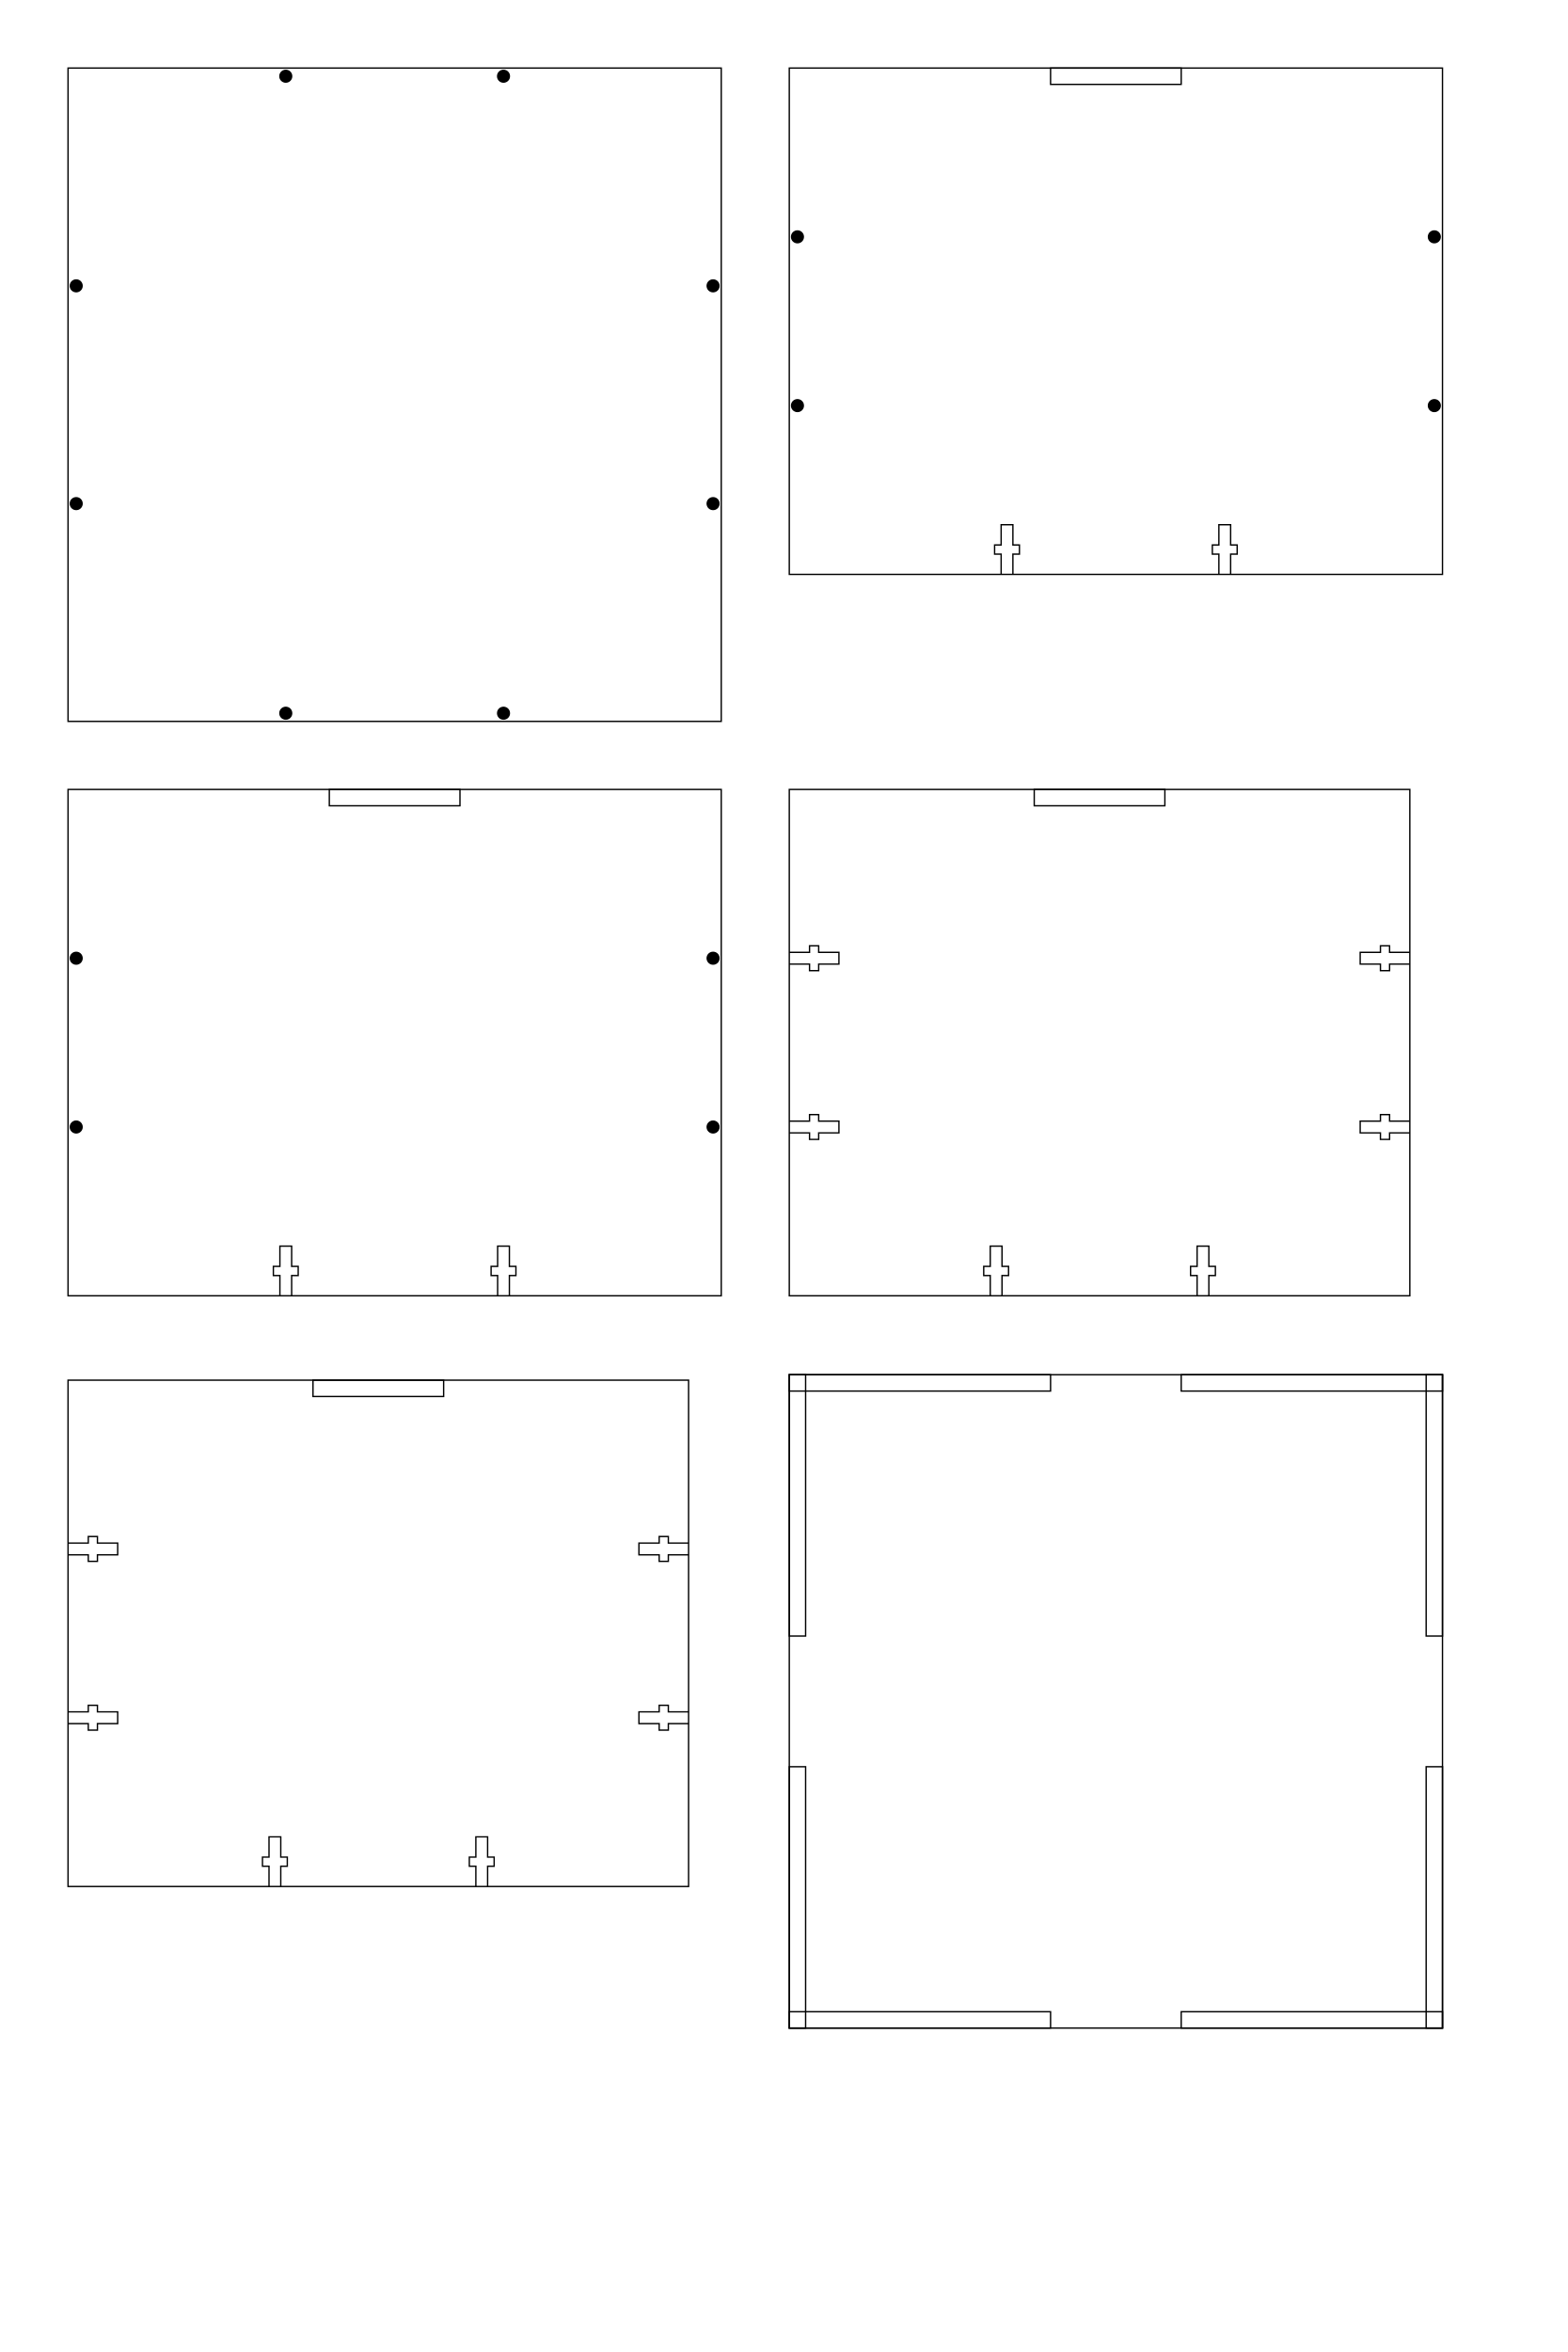
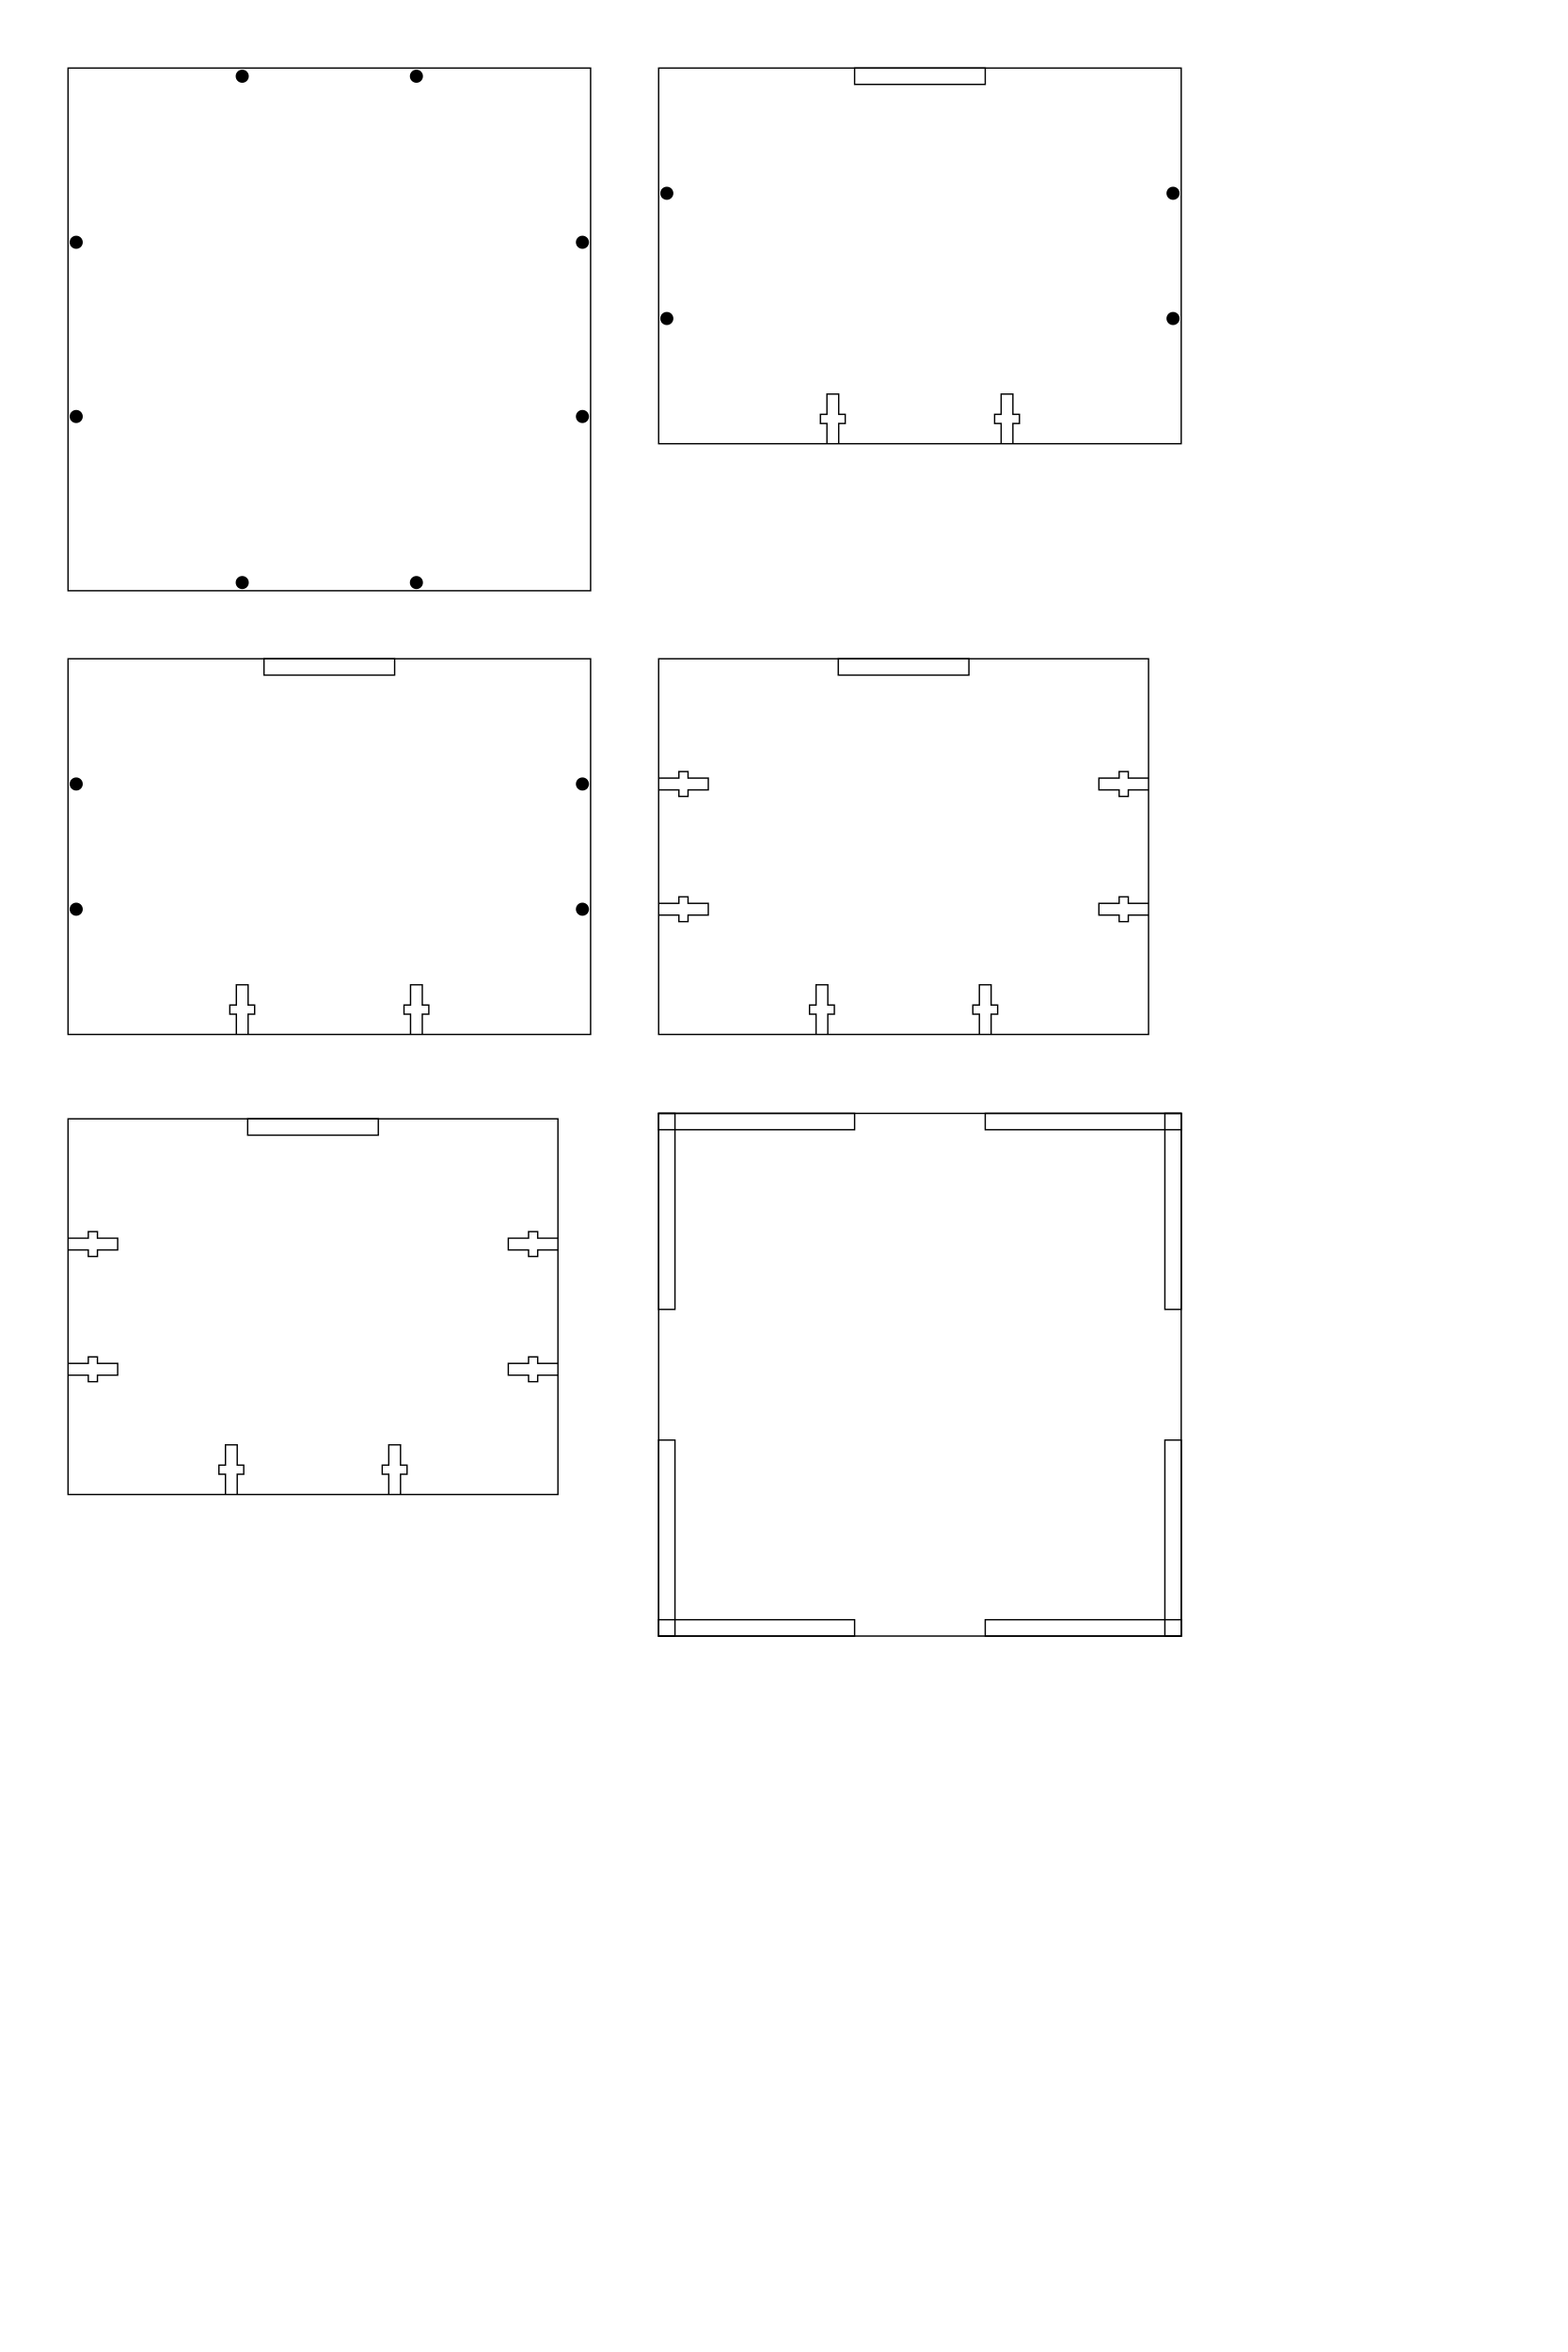
<svg xmlns="http://www.w3.org/2000/svg" width="1152" height="1728" viewbox="0 0 1152 1728" version="1.1">
-   <rect x="50" y="50" width="480.0" height="480.0" stroke-width="1" stroke="black" fill="none" />
-   <circle cx="210.0" cy="524.0" r="4.32" stroke-width="1" stroke="black" fill="black" />
-   <circle cx="370.0" cy="524.0" r="4.32" stroke-width="1" stroke="black" fill="black" />
-   <circle cx="210.0" cy="56.0" r="4.32" stroke-width="1" stroke="black" fill="black" />
-   <circle cx="370.0" cy="56.0" r="4.32" stroke-width="1" stroke="black" fill="black" />
-   <circle cx="524.0" cy="210.0" r="4.32" stroke-width="1" stroke="black" fill="black" />
-   <circle cx="524.0" cy="370.0" r="4.32" stroke-width="1" stroke="black" fill="black" />
-   <circle cx="56.0" cy="210.0" r="4.32" stroke-width="1" stroke="black" fill="black" />
-   <circle cx="56.0" cy="370.0" r="4.32" stroke-width="1" stroke="black" fill="black" />
-   <rect x="580.0" y="50" width="480.0" height="372.0" stroke-width="1" stroke="black" fill="none" />
-   <circle cx="586.0" cy="174.0" r="4.32" stroke-width="1" stroke="black" fill="black" />
-   <circle cx="586.0" cy="298.0" r="4.32" stroke-width="1" stroke="black" fill="black" />
-   <circle cx="1054.0" cy="174.0" r="4.32" stroke-width="1" stroke="black" fill="black" />
-   <circle cx="1054.0" cy="298.0" r="4.32" stroke-width="1" stroke="black" fill="black" />
-   <polyline points="744.32,422.0 744.32,436.88 739.52,436.88 739.52,443.6 744.32,443.6 744.32,458.48, 752.96,458.48 752.96,443.6 757.76,443.6 757.76,436.88 752.96,436.88 752.96,422.0" stroke-width="1" stroke="black" fill="none" transform="rotate(180,744.32,422.0)" />
-   <polyline points="904.32,422.0 904.32,436.88 899.52,436.88 899.52,443.6 904.32,443.6 904.32,458.48, 912.96,458.48 912.96,443.6 917.76,443.6 917.76,436.88 912.96,436.88 912.96,422.0" stroke-width="1" stroke="black" fill="none" transform="rotate(180,904.32,422.0)" />
-   <rect x="772.0" y="50" width="96" height="12.0" stroke-width="1" stroke="black" fill="none" />
-   <rect x="50" y="580.0" width="480.0" height="372.0" stroke-width="1" stroke="black" fill="none" />
-   <circle cx="56.0" cy="704.0" r="4.32" stroke-width="1" stroke="black" fill="black" />
-   <circle cx="56.0" cy="828.0" r="4.32" stroke-width="1" stroke="black" fill="black" />
-   <circle cx="524.0" cy="704.0" r="4.32" stroke-width="1" stroke="black" fill="black" />
-   <circle cx="524.0" cy="828.0" r="4.32" stroke-width="1" stroke="black" fill="black" />
-   <polyline points="214.32,952.0 214.32,966.88 209.52,966.88 209.52,973.6 214.32,973.6 214.32,988.48, 222.96,988.48 222.96,973.6 227.76,973.6 227.76,966.88 222.96,966.88 222.96,952.0" stroke-width="1" stroke="black" fill="none" transform="rotate(180,214.32,952.0)" />
-   <polyline points="374.32,952.0 374.32,966.88 369.52,966.88 369.52,973.6 374.32,973.6 374.32,988.48, 382.96,988.48 382.96,973.6 387.76,973.6 387.76,966.88 382.96,966.88 382.96,952.0" stroke-width="1" stroke="black" fill="none" transform="rotate(180,374.32,952.0)" />
-   <rect x="242.0" y="580.0" width="96" height="12.0" stroke-width="1" stroke="black" fill="none" />
-   <rect x="580.0" y="580.0" width="456.0" height="372.0" stroke-width="1" stroke="black" fill="none" />
-   <polyline points="736.32,952.0 736.32,966.88 731.52,966.88 731.52,973.6 736.32,973.6 736.32,988.48, 744.96,988.48 744.96,973.6 749.76,973.6 749.76,966.88 744.96,966.88 744.96,952.0" stroke-width="1" stroke="black" fill="none" transform="rotate(180,736.32,952.0)" />
-   <polyline points="888.32,952.0 888.32,966.88 883.52,966.88 883.52,973.6 888.32,973.6 888.32,988.48, 896.96,988.48 896.96,973.6 901.76,973.6 901.76,966.88 896.96,966.88 896.96,952.0" stroke-width="1" stroke="black" fill="none" transform="rotate(180,888.32,952.0)" />
-   <polyline points="580.0,708.32 580.0,723.2 575.2,723.2 575.2,729.92 580.0,729.92 580.0,744.8, 588.64,744.8 588.64,729.92 593.44,729.92 593.44,723.2 588.64,723.2 588.64,708.32" stroke-width="1" stroke="black" fill="none" transform="rotate(270,580.0,708.32)" />
-   <polyline points="580.0,832.32 580.0,847.2 575.2,847.2 575.2,853.92 580.0,853.92 580.0,868.8, 588.64,868.8 588.64,853.92 593.44,853.92 593.44,847.2 588.64,847.2 588.64,832.32" stroke-width="1" stroke="black" fill="none" transform="rotate(270,580.0,832.32)" />
-   <polyline points="1036.0,699.68 1036.0,714.56 1031.2,714.56 1031.2,721.28 1036.0,721.28 1036.0,736.16, 1044.64,736.16 1044.64,721.28 1049.44,721.28 1049.44,714.56 1044.64,714.56 1044.64,699.68" stroke-width="1" stroke="black" fill="none" transform="rotate(90,1036.0,699.68)" />
-   <polyline points="1036.0,823.68 1036.0,838.56 1031.2,838.56 1031.2,845.28 1036.0,845.28 1036.0,860.16, 1044.64,860.16 1044.64,845.28 1049.44,845.28 1049.44,838.56 1044.64,838.56 1044.64,823.68" stroke-width="1" stroke="black" fill="none" transform="rotate(90,1036.0,823.68)" />
-   <rect x="760.0" y="580.0" width="96" height="12.0" stroke-width="1" stroke="black" fill="none" />
-   <rect x="50" y="1014.0" width="456.0" height="372.0" stroke-width="1" stroke="black" fill="none" />
-   <polyline points="206.32,1386.0 206.32,1400.88 201.52,1400.88 201.52,1407.6 206.32,1407.6 206.32,1422.48, 214.96,1422.48 214.96,1407.6 219.76,1407.6 219.76,1400.88 214.96,1400.88 214.96,1386.0" stroke-width="1" stroke="black" fill="none" transform="rotate(180,206.32,1386.0)" />
-   <polyline points="358.32,1386.0 358.32,1400.88 353.52,1400.88 353.52,1407.6 358.32,1407.6 358.32,1422.48, 366.96,1422.48 366.96,1407.6 371.76,1407.6 371.76,1400.88 366.96,1400.88 366.96,1386.0" stroke-width="1" stroke="black" fill="none" transform="rotate(180,358.32,1386.0)" />
-   <polyline points="50,1142.32 50,1157.2 45.2,1157.2 45.2,1163.92 50,1163.92 50,1178.8, 58.64,1178.8 58.64,1163.92 63.44,1163.92 63.44,1157.2 58.64,1157.2 58.64,1142.32" stroke-width="1" stroke="black" fill="none" transform="rotate(270,50,1142.32)" />
-   <polyline points="50,1266.32 50,1281.2 45.2,1281.2 45.2,1287.92 50,1287.92 50,1302.8, 58.64,1302.8 58.64,1287.92 63.44,1287.92 63.44,1281.2 58.64,1281.2 58.64,1266.32" stroke-width="1" stroke="black" fill="none" transform="rotate(270,50,1266.32)" />
-   <polyline points="506.0,1133.68 506.0,1148.56 501.2,1148.56 501.2,1155.28 506.0,1155.28 506.0,1170.16, 514.64,1170.16 514.64,1155.28 519.44,1155.28 519.44,1148.56 514.64,1148.56 514.64,1133.68" stroke-width="1" stroke="black" fill="none" transform="rotate(90,506.0,1133.68)" />
-   <polyline points="506.0,1257.68 506.0,1272.56 501.2,1272.56 501.2,1279.28 506.0,1279.28 506.0,1294.16, 514.64,1294.16 514.64,1279.28 519.44,1279.28 519.44,1272.56 514.64,1272.56 514.64,1257.68" stroke-width="1" stroke="black" fill="none" transform="rotate(90,506.0,1257.68)" />
-   <rect x="230.0" y="1014.0" width="96" height="12.0" stroke-width="1" stroke="black" fill="none" />
-   <rect x="580.0" y="1010.0" width="480.0" height="480.0" stroke-width="1" stroke="black" fill="none" />
-   <rect x="580.0" y="1010.0" width="192.0" height="12.0" stroke-width="1" stroke="black" fill="none" />
-   <rect x="580.0" y="1010.0" width="12.0" height="192.0" stroke-width="1" stroke="black" fill="none" />
-   <rect x="868.0" y="1010.0" width="192.0" height="12.0" stroke-width="1" stroke="black" fill="none" />
-   <rect x="1048.0" y="1010.0" width="12.0" height="192.0" stroke-width="1" stroke="black" fill="none" />
-   <rect x="580.0" y="1478.0" width="192.0" height="12.0" stroke-width="1" stroke="black" fill="none" />
-   <rect x="580.0" y="1298.0" width="12.0" height="192.0" stroke-width="1" stroke="black" fill="none" />
-   <rect x="868.0" y="1478.0" width="192.0" height="12.0" stroke-width="1" stroke="black" fill="none" />
-   <rect x="1048.0" y="1298.0" width="12.0" height="192.0" stroke-width="1" stroke="black" fill="none" />
+   <rect x="50" y="50" width="384.0" height="384.0" stroke-width="1" stroke="black" fill="none" />
+   <circle cx="178.0" cy="428.0" r="4.32" stroke-width="1" stroke="black" fill="black" />
+   <circle cx="306.0" cy="428.0" r="4.32" stroke-width="1" stroke="black" fill="black" />
+   <circle cx="178.0" cy="56.0" r="4.32" stroke-width="1" stroke="black" fill="black" />
+   <circle cx="306.0" cy="56.0" r="4.32" stroke-width="1" stroke="black" fill="black" />
+   <circle cx="428.0" cy="178.0" r="4.32" stroke-width="1" stroke="black" fill="black" />
+   <circle cx="428.0" cy="306.0" r="4.32" stroke-width="1" stroke="black" fill="black" />
+   <circle cx="56.0" cy="178.0" r="4.32" stroke-width="1" stroke="black" fill="black" />
+   <circle cx="56.0" cy="306.0" r="4.32" stroke-width="1" stroke="black" fill="black" />
+   <rect x="484.0" y="50" width="384.0" height="276.0" stroke-width="1" stroke="black" fill="none" />
+   <circle cx="490.0" cy="142.0" r="4.32" stroke-width="1" stroke="black" fill="black" />
+   <circle cx="490.0" cy="234.0" r="4.32" stroke-width="1" stroke="black" fill="black" />
+   <circle cx="862.0" cy="142.0" r="4.32" stroke-width="1" stroke="black" fill="black" />
+   <circle cx="862.0" cy="234.0" r="4.32" stroke-width="1" stroke="black" fill="black" />
+   <polyline points="616.32,326.0 616.32,340.88 611.52,340.88 611.52,347.6 616.32,347.6 616.32,362.48, 624.96,362.48 624.96,347.6 629.76,347.6 629.76,340.88 624.96,340.88 624.96,326.0" stroke-width="1" stroke="black" fill="none" transform="rotate(180,616.32,326.0)" />
+   <polyline points="744.32,326.0 744.32,340.88 739.52,340.88 739.52,347.6 744.32,347.6 744.32,362.48, 752.96,362.48 752.96,347.6 757.76,347.6 757.76,340.88 752.96,340.88 752.96,326.0" stroke-width="1" stroke="black" fill="none" transform="rotate(180,744.32,326.0)" />
+   <rect x="628.0" y="50" width="96" height="12.0" stroke-width="1" stroke="black" fill="none" />
+   <rect x="50" y="484.0" width="384.0" height="276.0" stroke-width="1" stroke="black" fill="none" />
+   <circle cx="56.0" cy="576.0" r="4.32" stroke-width="1" stroke="black" fill="black" />
+   <circle cx="56.0" cy="668.0" r="4.32" stroke-width="1" stroke="black" fill="black" />
+   <circle cx="428.0" cy="576.0" r="4.32" stroke-width="1" stroke="black" fill="black" />
+   <circle cx="428.0" cy="668.0" r="4.32" stroke-width="1" stroke="black" fill="black" />
+   <polyline points="182.32,760.0 182.32,774.88 177.52,774.88 177.52,781.6 182.32,781.6 182.32,796.48, 190.96,796.48 190.96,781.6 195.76,781.6 195.76,774.88 190.96,774.88 190.96,760.0" stroke-width="1" stroke="black" fill="none" transform="rotate(180,182.32,760.0)" />
+   <polyline points="310.32,760.0 310.32,774.88 305.52,774.88 305.52,781.6 310.32,781.6 310.32,796.48, 318.96,796.48 318.96,781.6 323.76,781.6 323.76,774.88 318.96,774.88 318.96,760.0" stroke-width="1" stroke="black" fill="none" transform="rotate(180,310.32,760.0)" />
+   <rect x="194.0" y="484.0" width="96" height="12.0" stroke-width="1" stroke="black" fill="none" />
+   <rect x="484.0" y="484.0" width="360.0" height="276.0" stroke-width="1" stroke="black" fill="none" />
+   <polyline points="608.32,760.0 608.32,774.88 603.52,774.88 603.52,781.6 608.32,781.6 608.32,796.48, 616.96,796.48 616.96,781.6 621.76,781.6 621.76,774.88 616.96,774.88 616.96,760.0" stroke-width="1" stroke="black" fill="none" transform="rotate(180,608.32,760.0)" />
+   <polyline points="728.32,760.0 728.32,774.88 723.52,774.88 723.52,781.6 728.32,781.6 728.32,796.48, 736.96,796.48 736.96,781.6 741.76,781.6 741.76,774.88 736.96,774.88 736.96,760.0" stroke-width="1" stroke="black" fill="none" transform="rotate(180,728.32,760.0)" />
+   <polyline points="484.0,580.32 484.0,595.2 479.2,595.2 479.2,601.92 484.0,601.92 484.0,616.8, 492.64,616.8 492.64,601.92 497.44,601.92 497.44,595.2 492.64,595.2 492.64,580.32" stroke-width="1" stroke="black" fill="none" transform="rotate(270,484.0,580.32)" />
+   <polyline points="484.0,672.32 484.0,687.2 479.2,687.2 479.2,693.92 484.0,693.92 484.0,708.8, 492.64,708.8 492.64,693.92 497.44,693.92 497.44,687.2 492.64,687.2 492.64,672.32" stroke-width="1" stroke="black" fill="none" transform="rotate(270,484.0,672.32)" />
+   <polyline points="844.0,571.68 844.0,586.56 839.2,586.56 839.2,593.28 844.0,593.28 844.0,608.16, 852.64,608.16 852.64,593.28 857.44,593.28 857.44,586.56 852.64,586.56 852.64,571.68" stroke-width="1" stroke="black" fill="none" transform="rotate(90,844.0,571.68)" />
+   <polyline points="844.0,663.68 844.0,678.56 839.2,678.56 839.2,685.28 844.0,685.28 844.0,700.16, 852.64,700.16 852.64,685.28 857.44,685.28 857.44,678.56 852.64,678.56 852.64,663.68" stroke-width="1" stroke="black" fill="none" transform="rotate(90,844.0,663.68)" />
+   <rect x="616.0" y="484.0" width="96" height="12.0" stroke-width="1" stroke="black" fill="none" />
+   <rect x="50" y="822.0" width="360.0" height="276.0" stroke-width="1" stroke="black" fill="none" />
+   <polyline points="174.32,1098.0 174.32,1112.88 169.52,1112.88 169.52,1119.6 174.32,1119.6 174.32,1134.48, 182.96,1134.48 182.96,1119.6 187.76,1119.6 187.76,1112.88 182.96,1112.88 182.96,1098.0" stroke-width="1" stroke="black" fill="none" transform="rotate(180,174.32,1098.0)" />
+   <polyline points="294.32,1098.0 294.32,1112.88 289.52,1112.88 289.52,1119.6 294.32,1119.6 294.32,1134.48, 302.96,1134.48 302.96,1119.6 307.76,1119.6 307.76,1112.88 302.96,1112.88 302.96,1098.0" stroke-width="1" stroke="black" fill="none" transform="rotate(180,294.32,1098.0)" />
+   <polyline points="50,918.32 50,933.2 45.2,933.2 45.2,939.92 50,939.92 50,954.8, 58.64,954.8 58.64,939.92 63.44,939.92 63.44,933.2 58.64,933.2 58.64,918.32" stroke-width="1" stroke="black" fill="none" transform="rotate(270,50,918.32)" />
+   <polyline points="50,1010.32 50,1025.2 45.2,1025.2 45.2,1031.92 50,1031.92 50,1046.8, 58.64,1046.8 58.64,1031.92 63.44,1031.92 63.44,1025.2 58.64,1025.2 58.64,1010.32" stroke-width="1" stroke="black" fill="none" transform="rotate(270,50,1010.32)" />
+   <polyline points="410.0,909.68 410.0,924.56 405.2,924.56 405.2,931.28 410.0,931.28 410.0,946.16, 418.64,946.16 418.64,931.28 423.44,931.28 423.44,924.56 418.64,924.56 418.64,909.68" stroke-width="1" stroke="black" fill="none" transform="rotate(90,410.0,909.68)" />
+   <polyline points="410.0,1001.68 410.0,1016.56 405.2,1016.56 405.2,1023.28 410.0,1023.28 410.0,1038.16, 418.64,1038.16 418.64,1023.28 423.44,1023.28 423.44,1016.56 418.64,1016.56 418.64,1001.68" stroke-width="1" stroke="black" fill="none" transform="rotate(90,410.0,1001.68)" />
+   <rect x="182.0" y="822.0" width="96" height="12.0" stroke-width="1" stroke="black" fill="none" />
+   <rect x="484.0" y="818.0" width="384.0" height="384.0" stroke-width="1" stroke="black" fill="none" />
+   <rect x="484.0" y="818.0" width="144.0" height="12.0" stroke-width="1" stroke="black" fill="none" />
+   <rect x="484.0" y="818.0" width="12.0" height="144.0" stroke-width="1" stroke="black" fill="none" />
+   <rect x="724.0" y="818.0" width="144.0" height="12.0" stroke-width="1" stroke="black" fill="none" />
+   <rect x="856.0" y="818.0" width="12.0" height="144.0" stroke-width="1" stroke="black" fill="none" />
+   <rect x="484.0" y="1190.0" width="144.0" height="12.0" stroke-width="1" stroke="black" fill="none" />
+   <rect x="484.0" y="1058.0" width="12.0" height="144.0" stroke-width="1" stroke="black" fill="none" />
+   <rect x="724.0" y="1190.0" width="144.0" height="12.0" stroke-width="1" stroke="black" fill="none" />
+   <rect x="856.0" y="1058.0" width="12.0" height="144.0" stroke-width="1" stroke="black" fill="none" />
</svg>
